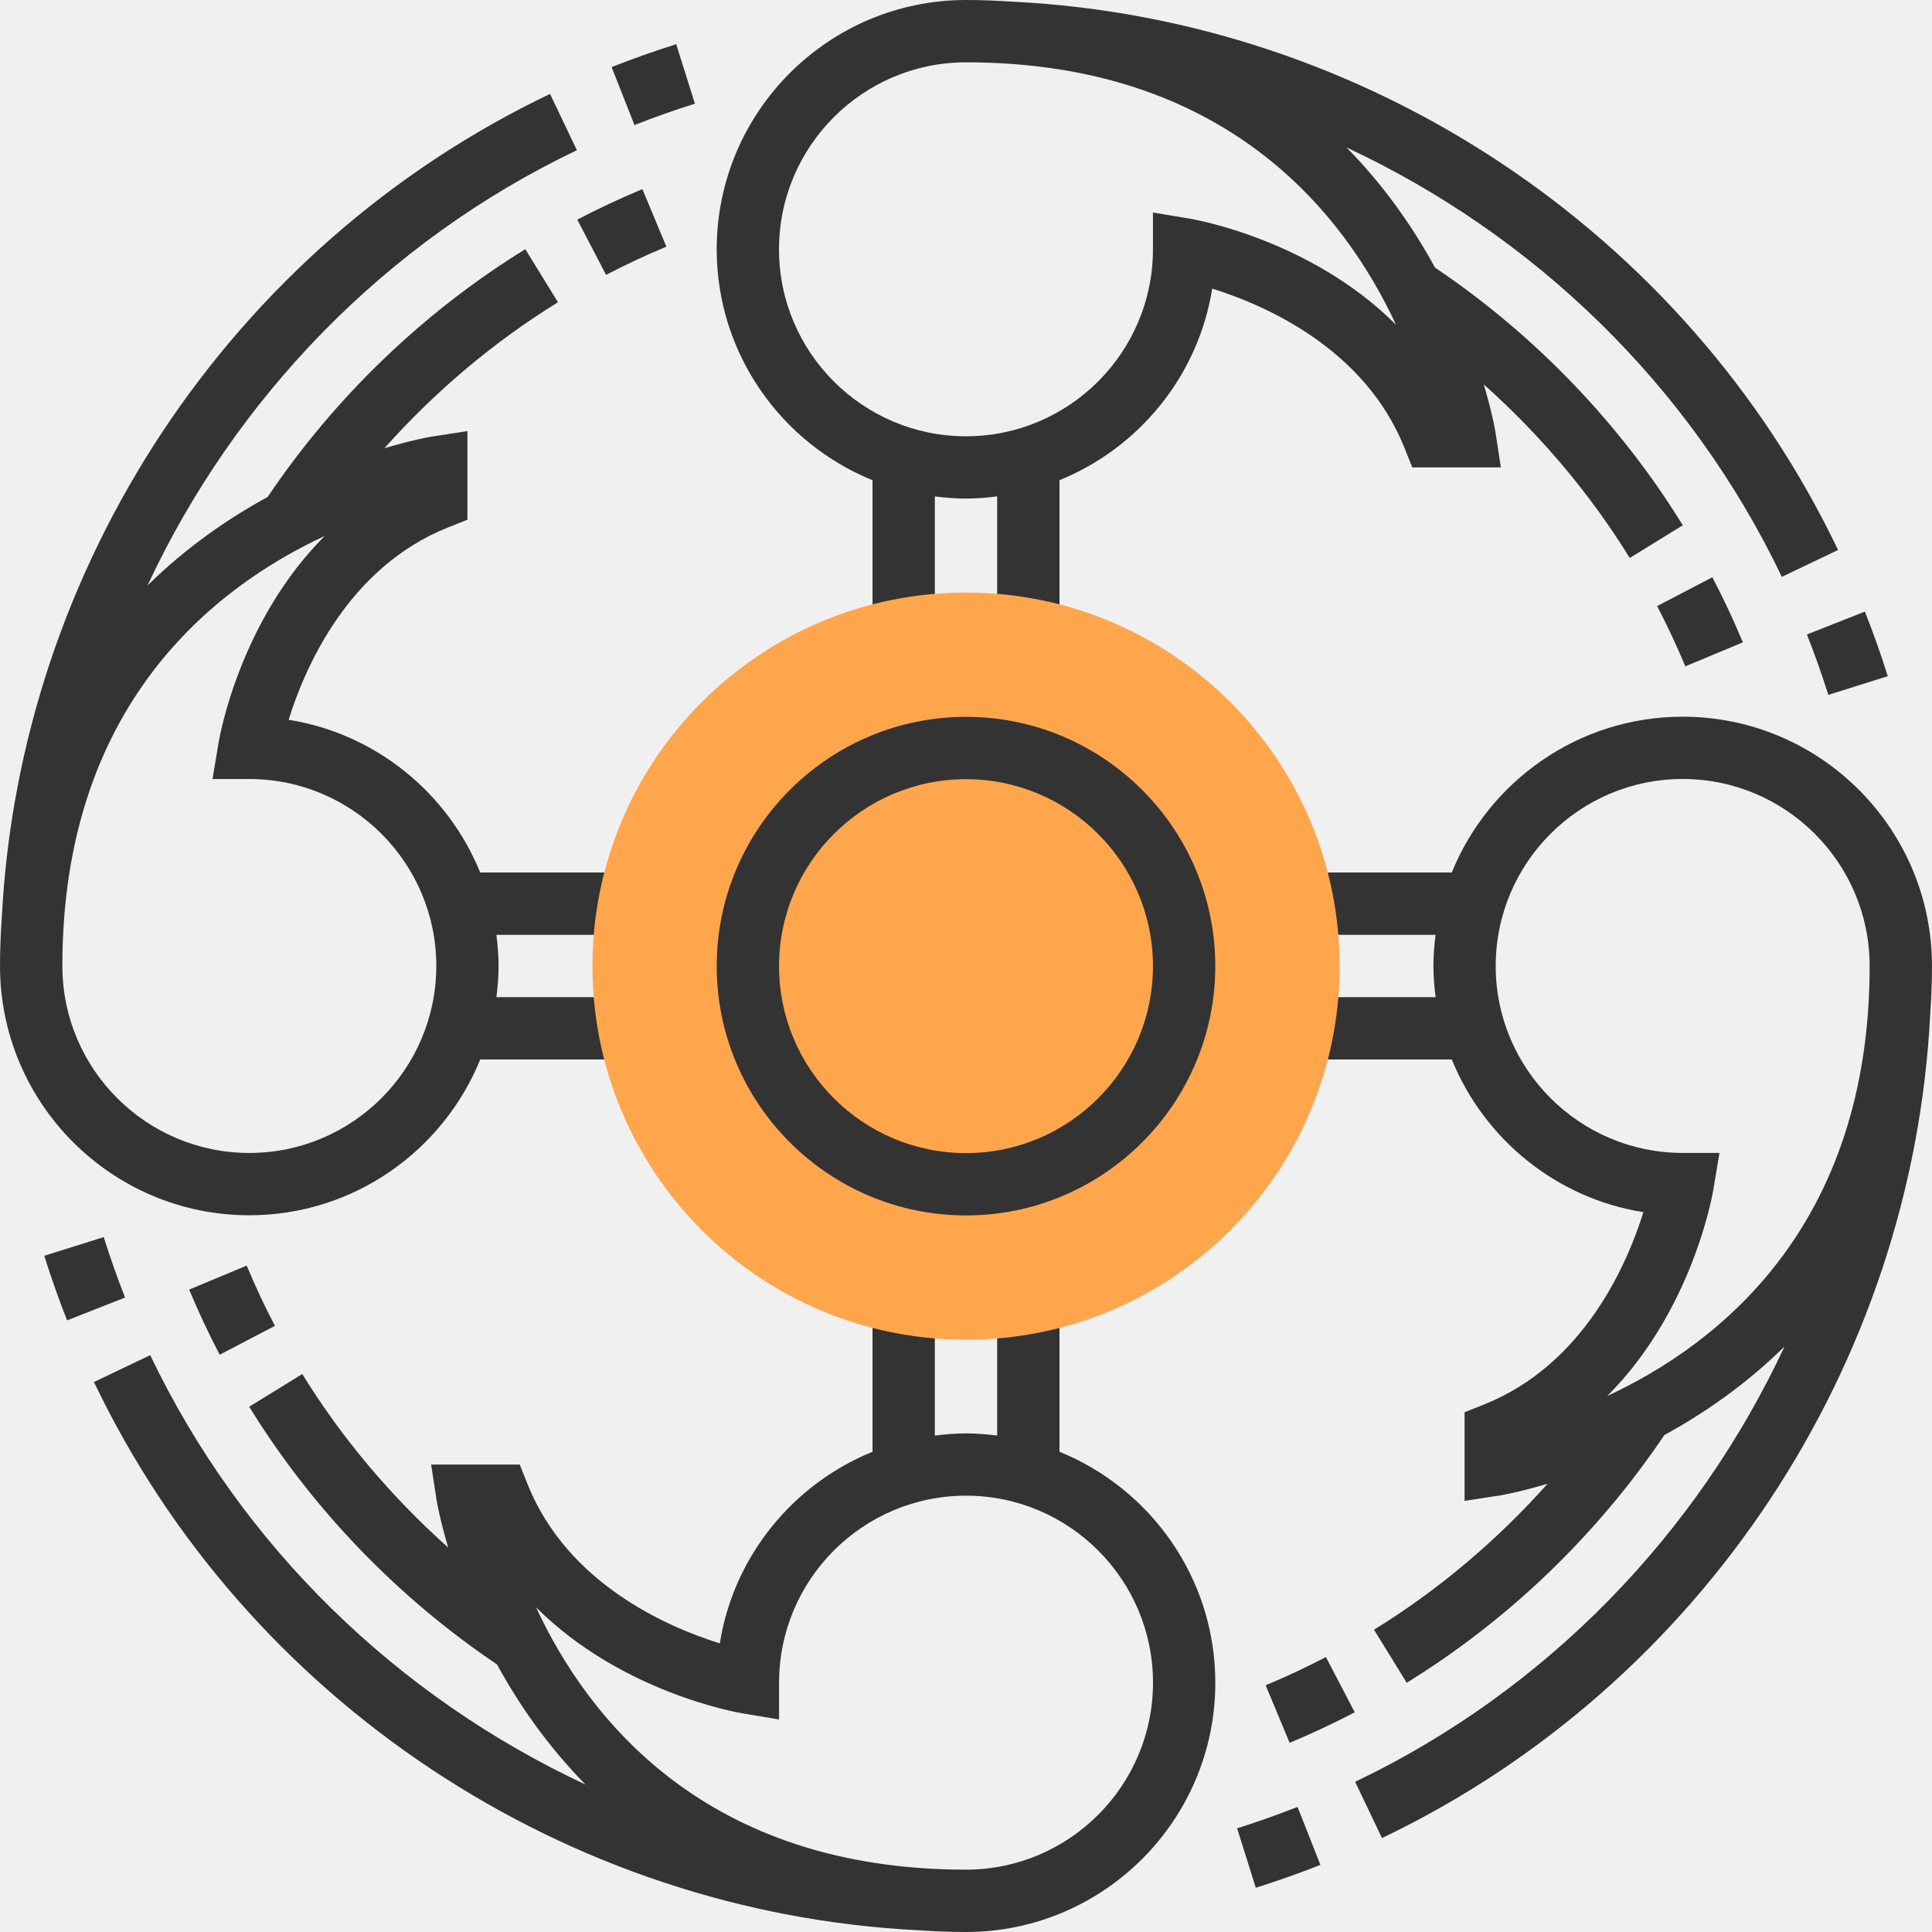
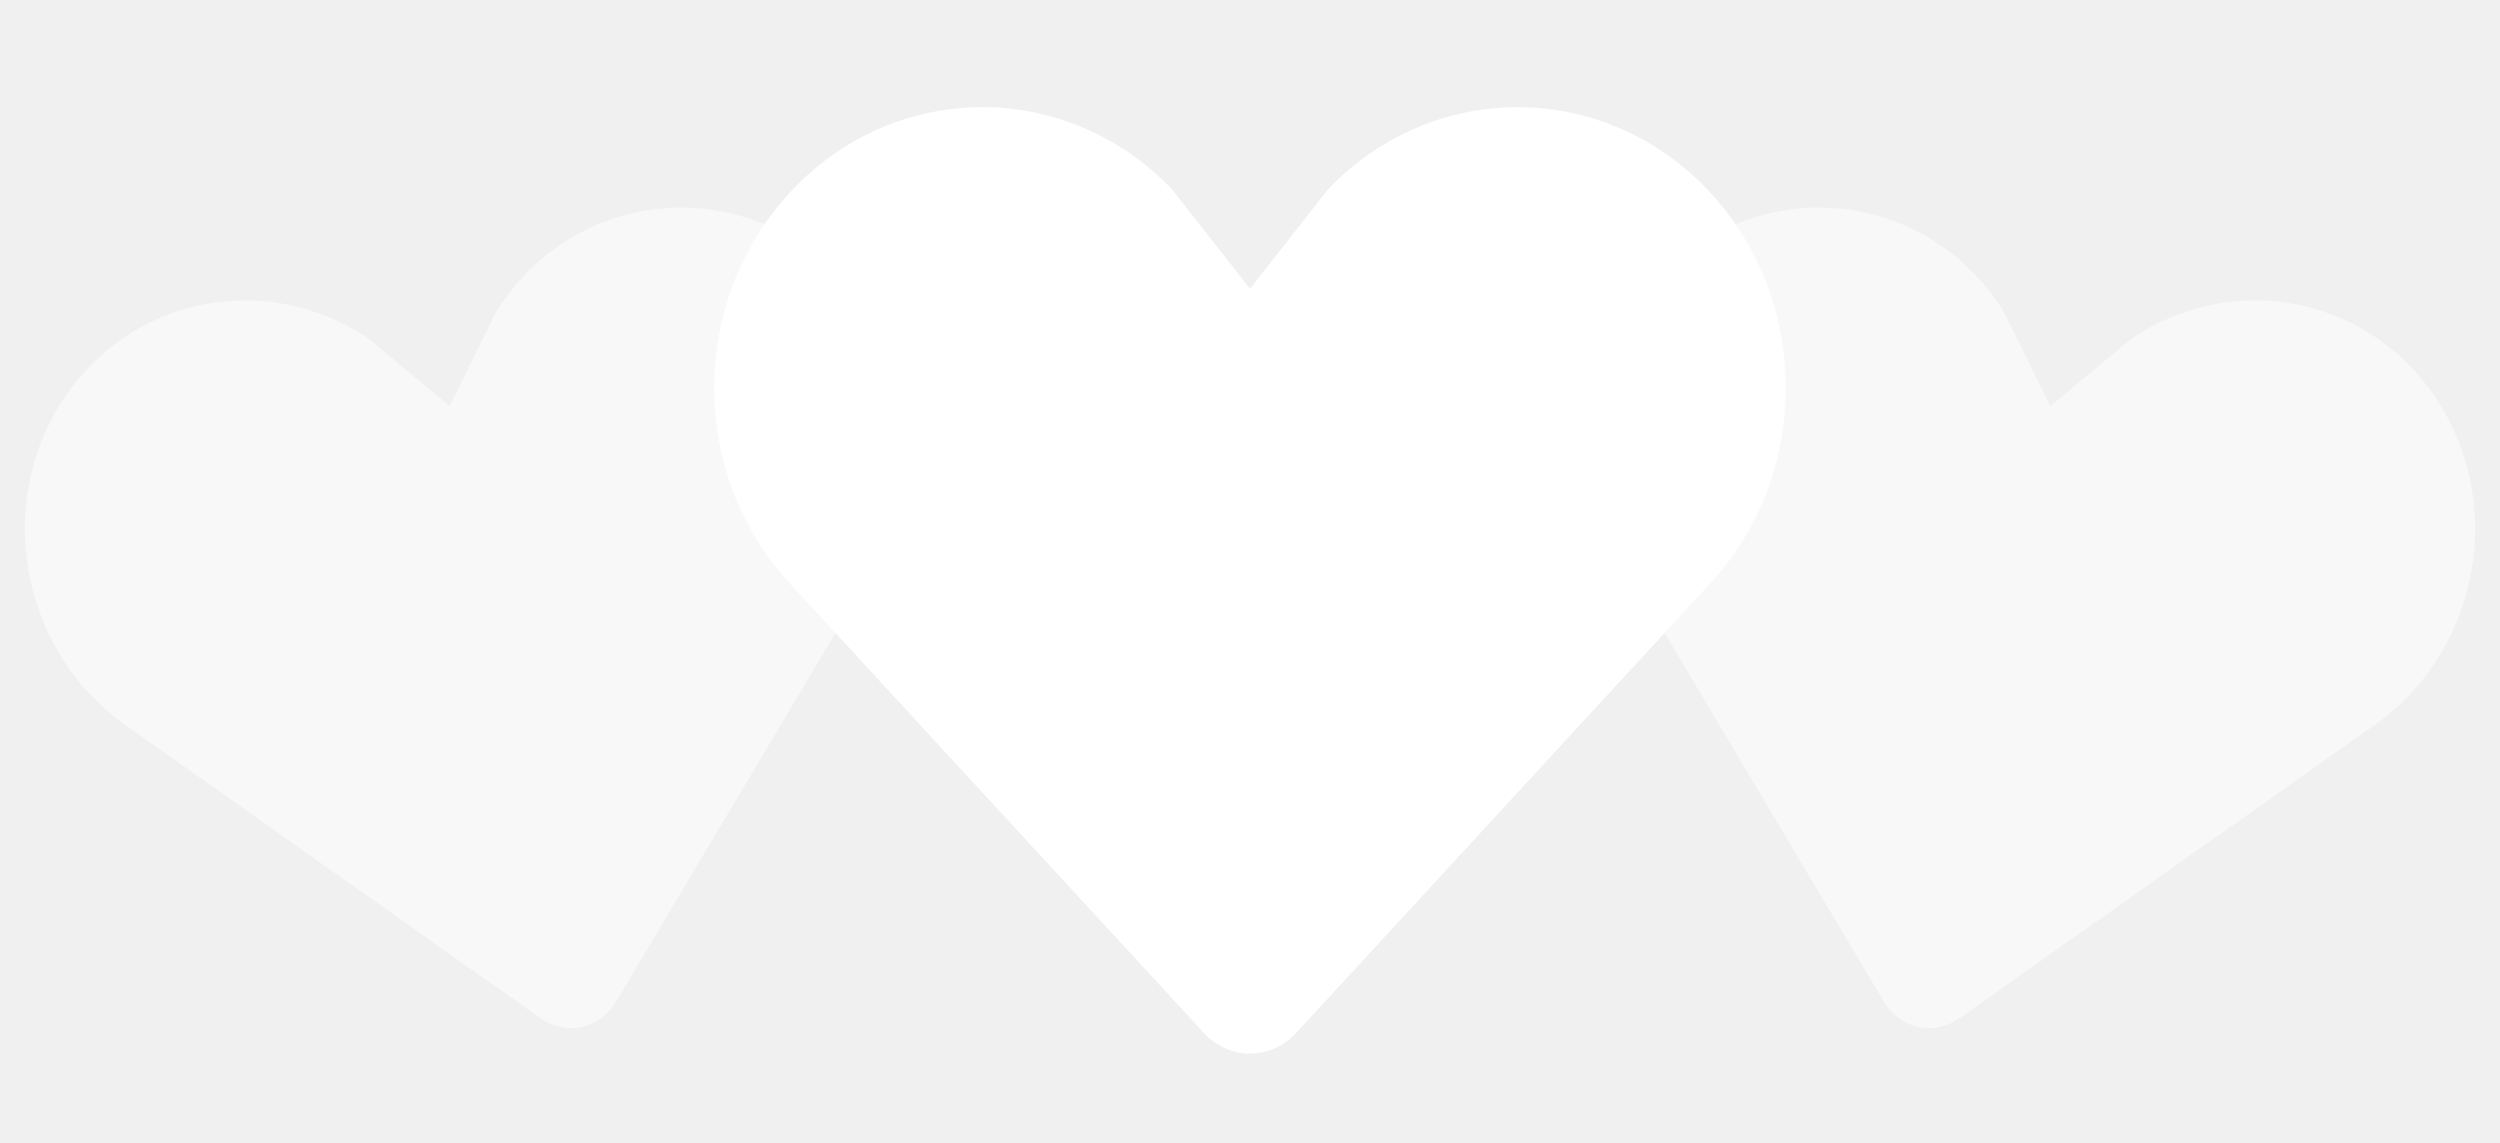
- <svg xmlns="http://www.w3.org/2000/svg" version="1.1" id="Layer_1" x="0px" y="0px" viewBox="0 0 496.008 496.008" style="enable-background:new 0 0 496.008 496.008;" xml:space="preserve">
-   <g>
-     <path style="fill:#333333;" d="M224.004,123.288V160h16v-32.552c2.624,0.328,5.288,0.552,8,0.552c2.712,0,5.376-0.232,8-0.56V160   h16v-36.72c20.424-8.296,35.648-26.808,39.208-49.184c13.464,4.192,39.136,15.312,49.36,40.88L362.58,120h22.744l-1.416-9.216   c-0.032-0.224-0.824-4.872-2.976-12.096c14.544,12.976,27.288,28.032,37.472,44.56l13.624-8.392   c-16.12-26.168-38.104-48.984-63.608-66.152c-5.536-10.152-12.936-20.904-22.728-30.848c48.048,22.424,88.2,60.936,111.76,110.24   l14.44-6.896C432.66,59.088,350.428,4.928,260.124,0.44C256.196,0.176,252.18,0,248.004,0c-35.288,0-64,28.712-64,64   C184.004,90.8,200.58,113.768,224.004,123.288z M248.004,16c66.776,0,97.104,38.752,110.392,67.36   c-21.776-21.76-51.448-26.984-53.08-27.248l-9.32-1.552v9.448c0,26.472-21.528,48-48,48s-48-21.528-48-48S221.54,16,248.004,16z" />
-     <path style="fill:#333333;" d="M64.004,312c26.8,0,49.768-16.576,59.288-40h36.712v-16h-32.552c0.328-2.624,0.552-5.288,0.552-8   s-0.232-5.376-0.56-8h32.56v-16h-36.72c-8.296-20.424-26.808-35.648-49.184-39.208c4.192-13.464,15.312-39.136,40.88-49.36   l5.024-2.008V110.68l-9.216,1.416c-0.224,0.032-4.88,0.824-12.096,2.976c12.976-14.544,28.032-27.288,44.56-37.472l-8.392-13.624   c-26.16,16.12-48.984,38.104-66.152,63.616c-10.144,5.536-20.904,12.936-30.84,22.728c22.424-48.048,60.936-88.2,110.24-111.76   l-6.896-14.448C59.1,63.344,4.94,145.576,0.444,235.88c-0.264,3.928-0.44,7.944-0.44,12.12C0.004,283.288,28.716,312,64.004,312z    M83.364,137.6c-21.76,21.776-26.984,51.448-27.248,53.08L54.564,200h9.448c26.472,0,48,21.528,48,48s-21.528,48-48,48   s-48-21.528-48-48C16.004,181.224,54.756,150.896,83.364,137.6z" />
-     <path style="fill:#333333;" d="M272.004,372.712V336h-16v32.552c-2.624-0.328-5.288-0.552-8-0.552s-5.376,0.232-8,0.56V336h-16   v36.72c-20.424,8.296-35.648,26.808-39.208,49.184c-13.464-4.192-39.136-15.312-49.36-40.88L133.428,376h-22.744l1.416,9.216   c0.032,0.224,0.824,4.88,2.976,12.104c-14.544-12.976-27.296-28.032-37.472-44.56l-13.624,8.392   c16.12,26.168,38.104,48.992,63.616,66.16c5.536,10.144,12.936,20.896,22.728,30.84c-48.048-22.424-88.2-60.936-111.76-110.24   l-14.44,6.896c39.24,82.104,121.472,136.272,211.768,140.76c3.928,0.264,7.944,0.44,12.12,0.44c35.288,0,64-28.712,64-64   C312.004,405.2,295.428,382.224,272.004,372.712z M248.004,480c-66.776,0-97.104-38.752-110.392-67.36   c21.776,21.76,51.448,26.984,53.08,27.248l9.32,1.552v-9.448c0-26.472,21.528-48,48-48s48,21.528,48,48S274.476,480,248.004,480z" />
-     <path style="fill:#333333;" d="M496.004,248c0-35.288-28.712-64-64-64c-26.8,0-49.768,16.576-59.288,40h-36.712v16h32.552   c-0.328,2.624-0.552,5.288-0.552,8s0.232,5.376,0.56,8h-32.56v16h36.72c8.296,20.424,26.808,35.648,49.184,39.208   c-4.192,13.464-15.312,39.136-40.88,49.36l-5.024,2.008v22.744l9.216-1.416c0.224-0.032,4.872-0.824,12.096-2.976   c-12.984,14.544-28.032,27.296-44.56,37.472l8.392,13.624c26.16-16.12,48.992-38.104,66.152-63.608   c10.152-5.536,20.904-12.936,30.848-22.728c-22.424,48.048-60.936,88.2-110.24,111.76l6.896,14.44   c82.112-39.24,136.272-121.464,140.76-211.768C495.836,256.192,496.004,252.176,496.004,248z M412.644,358.392   c21.76-21.776,26.984-51.448,27.248-53.08l1.552-9.32h-9.448c-26.472,0-48-21.528-48-48s21.528-48,48-48s48,21.528,48,48   C480.004,314.768,441.26,345.096,412.644,358.392z" />
-     <path style="fill:#333333;" d="M317.604,469.384l4.8,15.264c5.536-1.736,11.112-3.712,16.584-5.872l-5.864-14.88   C328.004,465.904,322.78,467.752,317.604,469.384z" />
-     <path style="fill:#333333;" d="M324.932,432.672l6.16,14.768c5.664-2.36,11.288-5,16.72-7.832l-7.408-14.184   C335.372,428.048,330.164,430.488,324.932,432.672z" />
-     <path style="fill:#333333;" d="M469.388,178.4l15.264-4.8c-1.752-5.584-3.728-11.168-5.872-16.584l-14.88,5.872   C465.9,167.952,467.748,173.176,469.388,178.4z" />
-     <path style="fill:#333333;" d="M432.684,171.072l14.768-6.16c-2.344-5.624-4.976-11.248-7.832-16.712l-14.184,7.4   C428.076,160.664,430.508,165.872,432.684,171.072z" />
-     <path style="fill:#333333;" d="M178.404,26.616l-4.8-15.264c-5.584,1.752-11.168,3.728-16.584,5.872l5.872,14.88   C167.956,30.104,173.18,28.256,178.404,26.616z" />
-     <path style="fill:#333333;" d="M171.076,63.328l-6.152-14.776c-5.616,2.336-11.24,4.976-16.72,7.832l7.4,14.184   C160.684,67.928,165.884,65.488,171.076,63.328z" />
-     <path style="fill:#333333;" d="M26.628,317.6l-15.264,4.8c1.752,5.568,3.72,11.152,5.864,16.584l14.88-5.864   C30.108,328.032,28.268,322.816,26.628,317.6z" />
-     <path style="fill:#333333;" d="M48.564,331.08c2.36,5.664,5,11.288,7.832,16.72l14.184-7.408   c-2.624-5.024-5.064-10.232-7.248-15.472L48.564,331.08z" />
-   </g>
-   <circle style="fill:#FFA64D;" cx="248.012" cy="248.04" r="95.912" />
-   <path style="fill:#333333;" d="M248.004,312.04c-35.288,0-64-28.712-64-64s28.712-64,64-64s64,28.712,64,64  S283.292,312.04,248.004,312.04z M248.004,200.04c-26.472,0-48,21.528-48,48s21.528,48,48,48s48-21.528,48-48  S274.476,200.04,248.004,200.04z" />
-   <g>
- </g>
-   <g>
- </g>
-   <g>
- </g>
-   <g>
- </g>
-   <g>
- </g>
-   <g>
- </g>
-   <g>
- </g>
-   <g>
- </g>
-   <g>
- </g>
-   <g>
- </g>
-   <g>
- </g>
-   <g>
- </g>
-   <g>
- </g>
-   <g>
- </g>
-   <g>
- </g>
+ <svg xmlns="http://www.w3.org/2000/svg" width="140" height="64" viewBox="0 0 140 64" fill="#fff">
+   <path d="M30.262 57.02L7.195 40.723c-5.84-3.976-7.56-12.06-3.842-18.063 3.715-6 11.467-7.65 17.306-3.68l4.52 3.76 2.6-5.274c3.717-6.002 11.47-7.65 17.305-3.68 5.84 3.97 7.56 12.054 3.842 18.062L34.49 56.118c-.897 1.512-2.793 1.915-4.228.9z" fill-opacity=".5">
+     <animate attributeName="fill-opacity" begin="0s" dur="1.4s" values="0.5;1;0.5" calcMode="linear" repeatCount="indefinite" />
+   </path>
+   <path d="M105.512 56.12l-14.44-24.272c-3.716-6.008-1.996-14.093 3.843-18.062 5.835-3.97 13.588-2.322 17.306 3.68l2.6 5.274 4.52-3.76c5.84-3.97 13.592-2.32 17.307 3.68 3.718 6.003 1.998 14.088-3.842 18.064L109.74 57.02c-1.434 1.014-3.33.61-4.228-.9z" fill-opacity=".5">
+     <animate attributeName="fill-opacity" begin="0.7s" dur="1.4s" values="0.5;1;0.5" calcMode="linear" repeatCount="indefinite" />
+   </path>
+   <path d="M67.408 57.834l-23.01-24.98c-5.864-6.15-5.864-16.108 0-22.248 5.86-6.14 15.37-6.14 21.234 0L70 16.168l4.368-5.562c5.863-6.14 15.375-6.14 21.235 0 5.863 6.14 5.863 16.098 0 22.247l-23.007 24.98c-1.43 1.556-3.757 1.556-5.188 0z" />
</svg>
